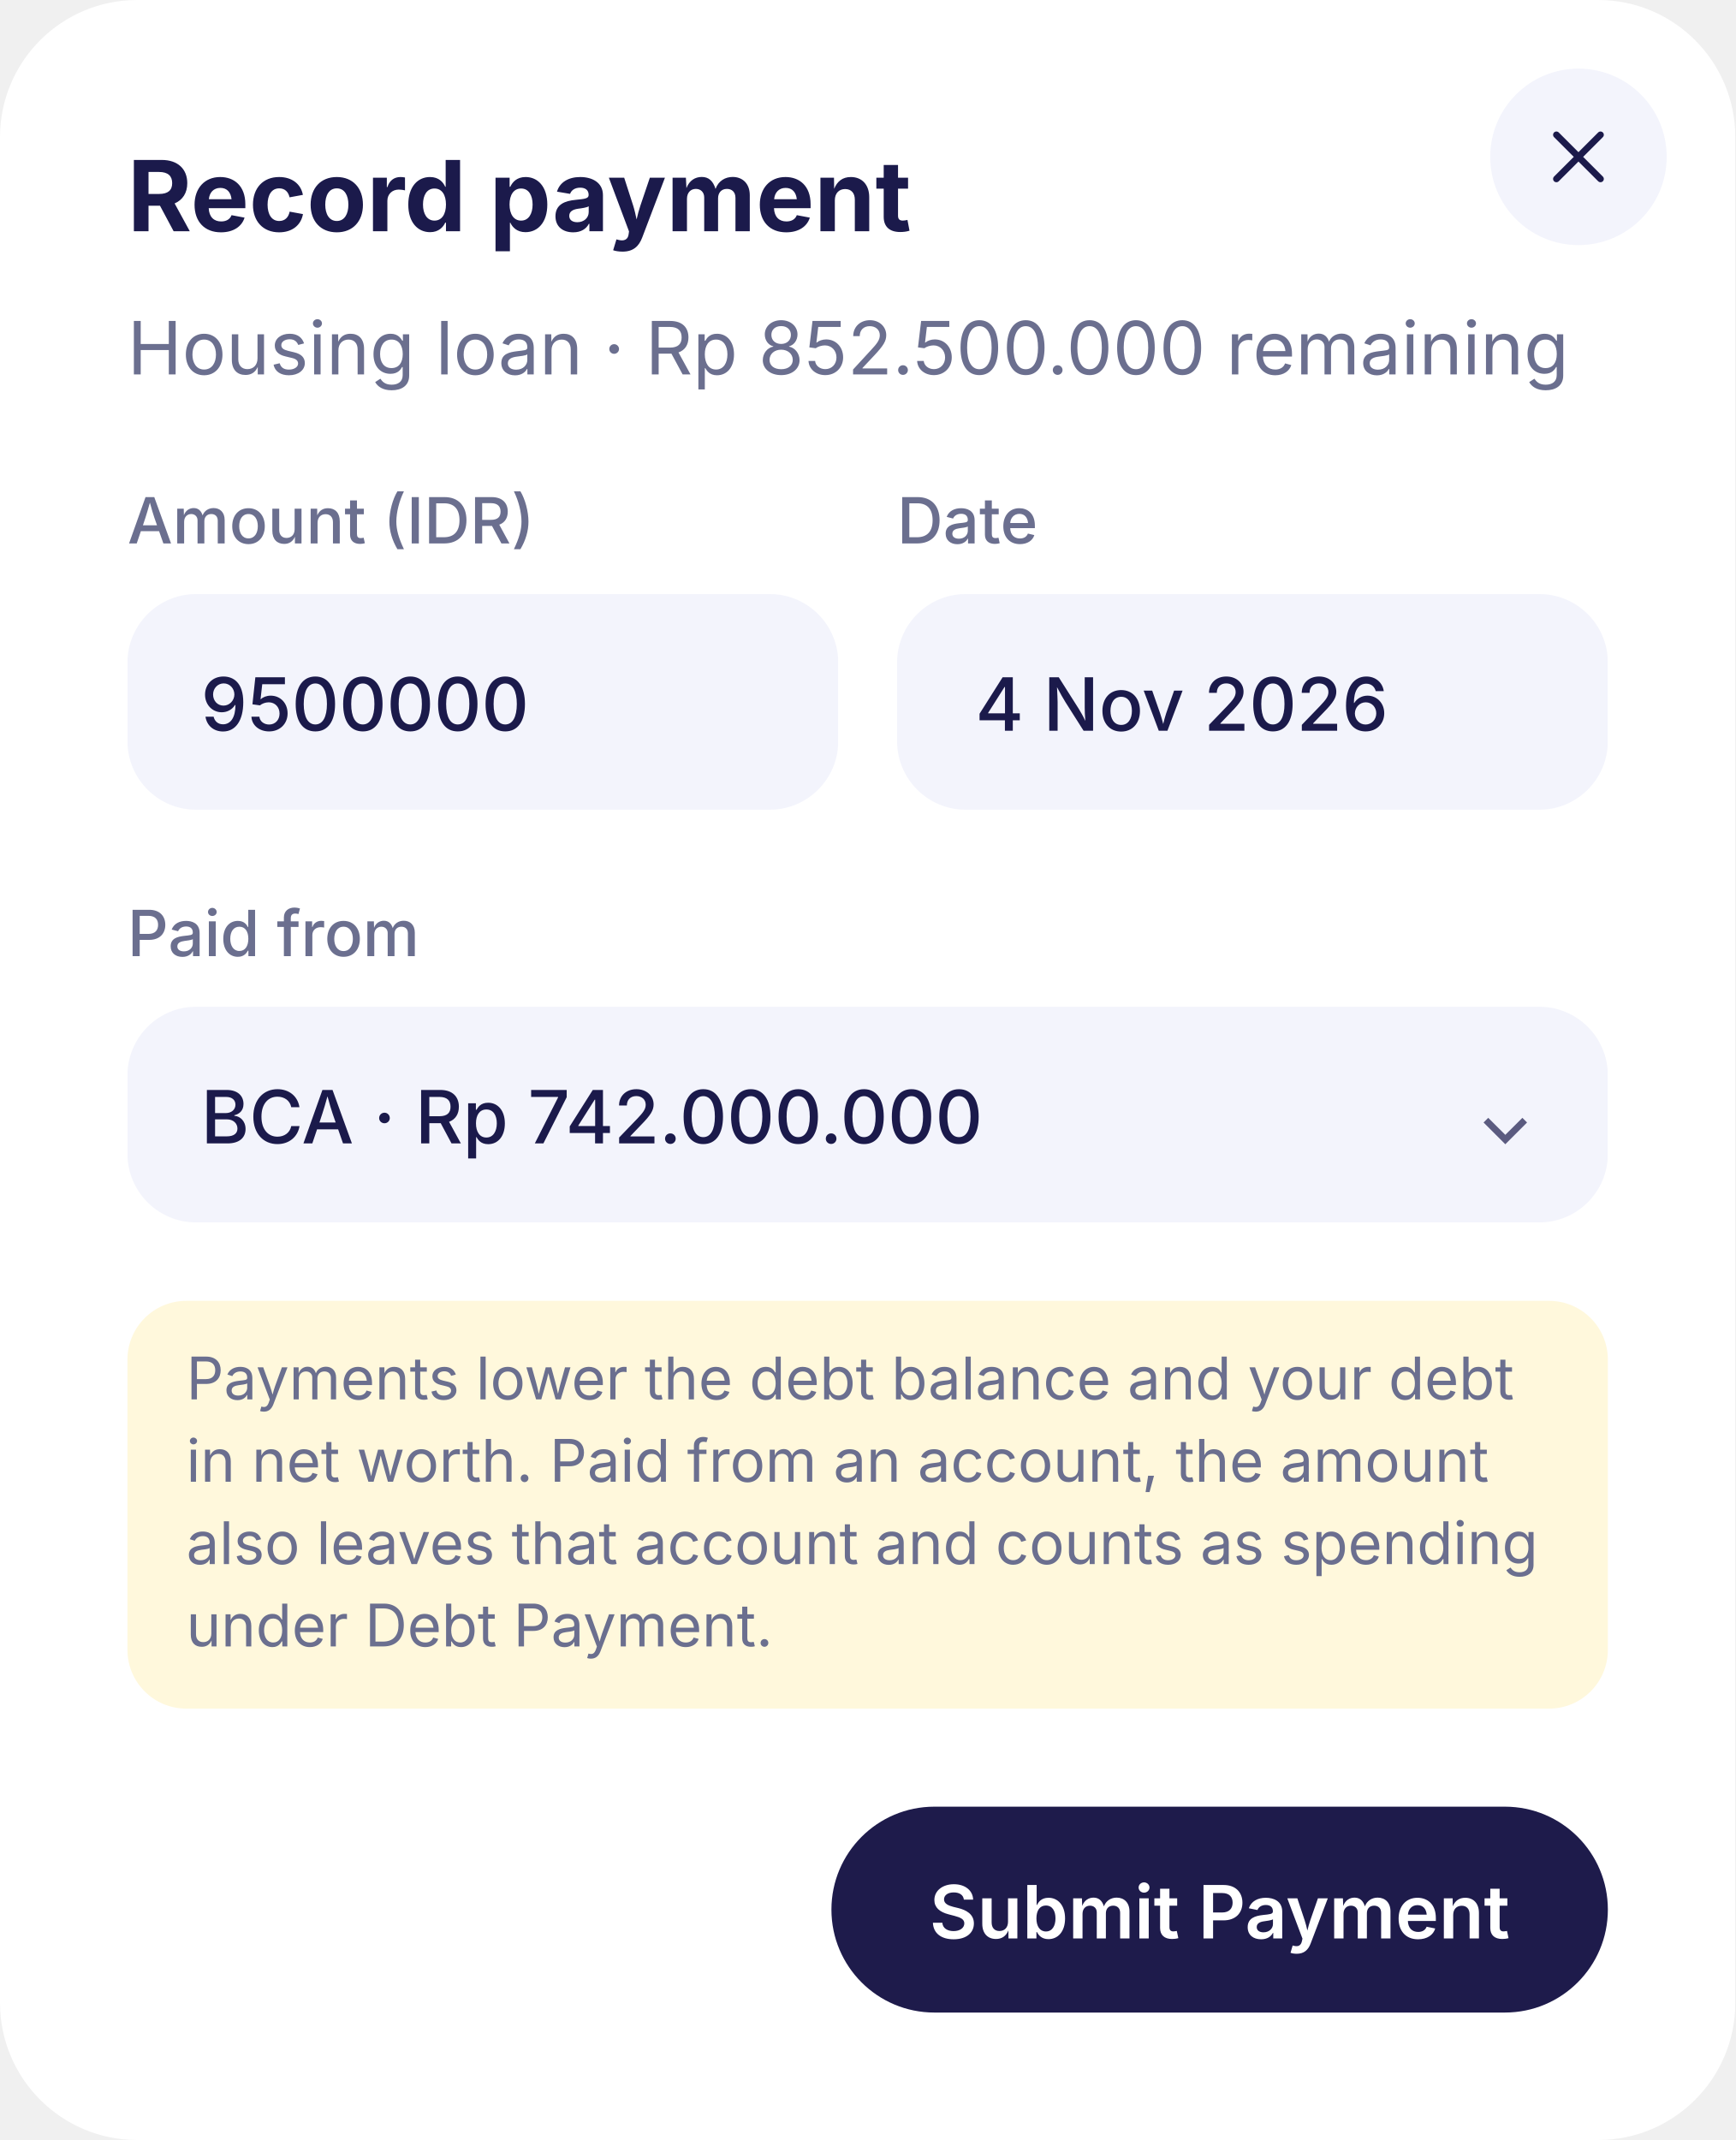
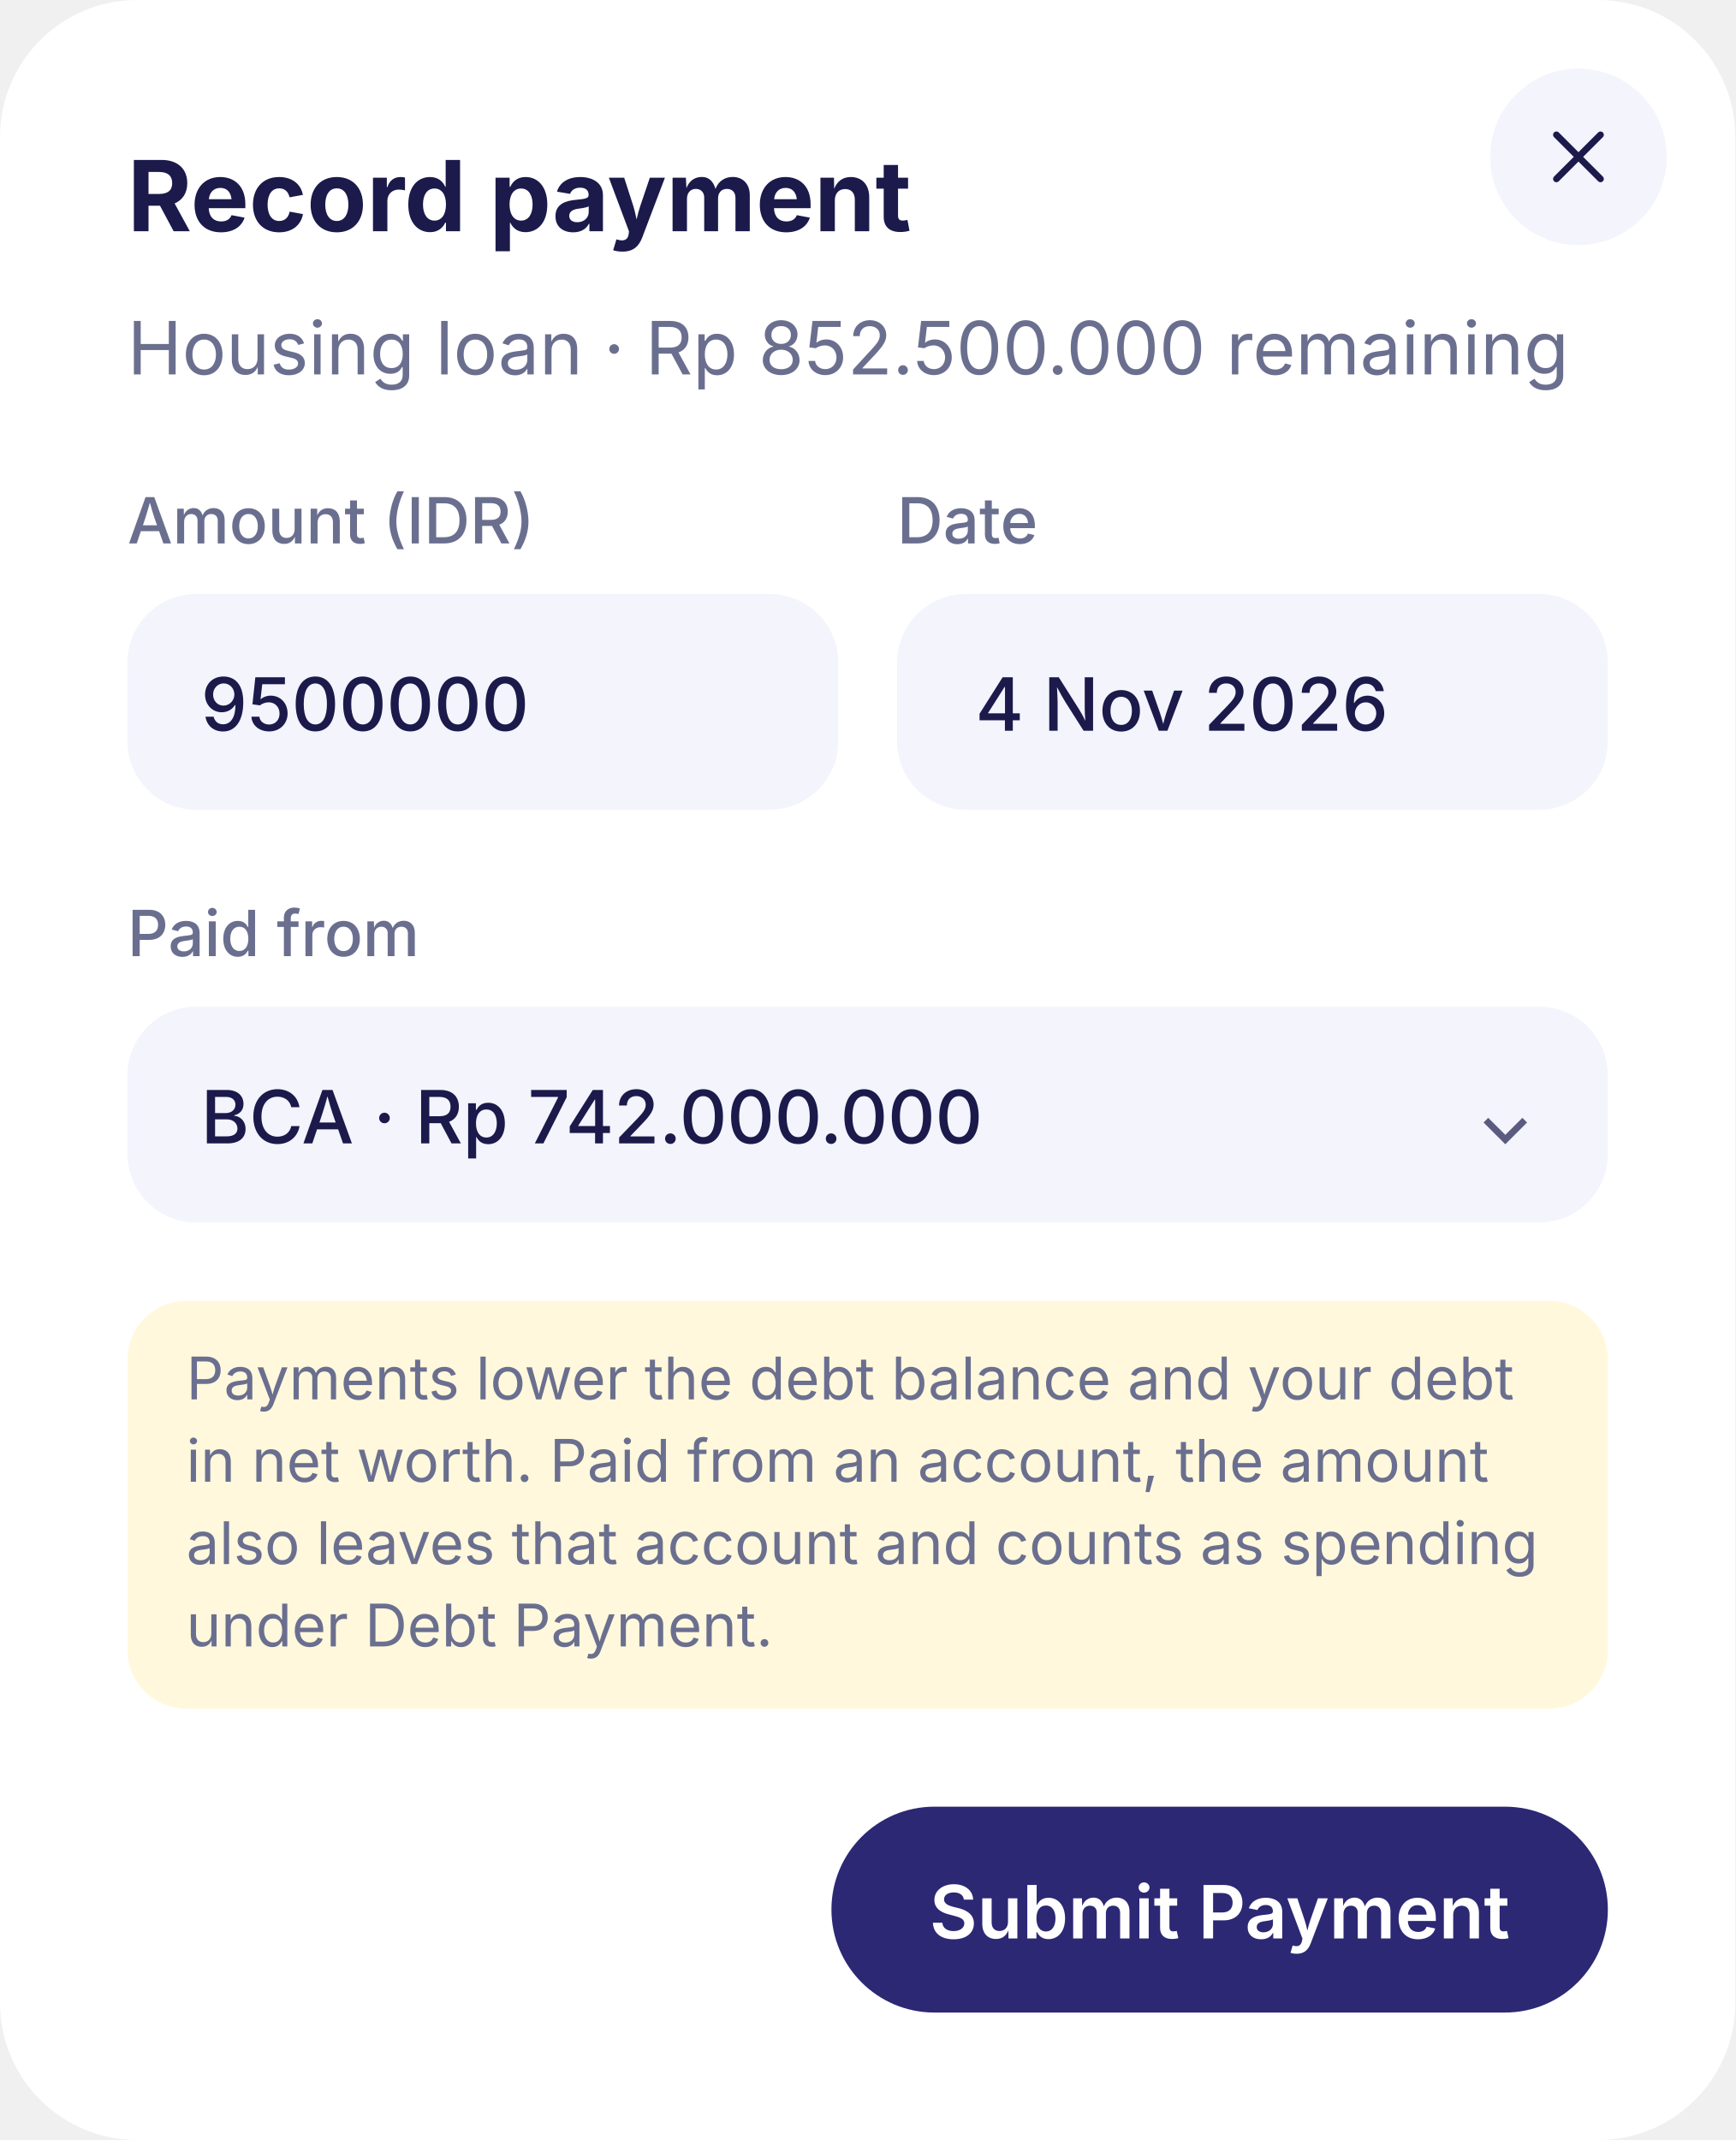
<svg xmlns="http://www.w3.org/2000/svg" data-stacking-context="true" aria-owns="dlg" width="354" height="436.562" viewBox="18 203.719 354 436.562">
  <style />
  <g data-stacking-layer="rootBackgroundAndBorders" />
  <g data-stacking-layer="childStackingContextsWithNegativeStackLevels" />
  <g data-stacking-layer="inFlowNonInlineNonPositionedDescendants" />
  <g data-stacking-layer="nonPositionedFloats" />
  <g data-stacking-layer="inFlowInlineLevelNonPositionedDescendants" />
  <g data-stacking-layer="childStackingContextsWithStackLevelZeroAndPositionedDescendantsWithStackLevelZero" />
  <g data-stacking-layer="childStackingContextsWithPositiveStackLevels" />
  <g data-tag="dialog" id="dlg" data-z-index="auto" data-stacking-context="true" role="dialog" mask="url(#mask-for-dlg1)" aria-owns="dlg1">
    <g data-stacking-layer="rootBackgroundAndBorders">
      <rect width="354" height="436.562" x="18" y="203.719" fill="rgb(255, 255, 255)" rx="28" ry="28" />
    </g>
    <mask id="mask-for-dlg1">
      <rect width="354" height="436.562" x="18" y="203.719" fill="#ffffff" />
    </mask>
    <g data-tag="div" id="dlg1" class="dlg" data-z-index="auto" data-stacking-context="true" tabindex="-1" aria-owns="dlg-x1 h21 muted1 form1">
      <g data-stacking-layer="childStackingContextsWithPositiveStackLevels">
        <g data-tag="button" id="dlg-x1" class="dlg-x" data-z-index="2" data-stacking-context="true" role="button" aria-labelledby="" aria-label="Close" aria-owns="svg1">
          <g data-stacking-layer="rootBackgroundAndBorders">
            <rect width="36" height="36" x="322" y="217.719" fill="rgb(243, 244, 252)" rx="18" ry="18" />
          </g>
          <g data-tag="svg" id="svg1" data-z-index="auto" data-stacking-context="true" aria-hidden="true" mask="url(#mask-for-svg11)">
            <g data-stacking-layer="rootBackgroundAndBorders" />
            <g data-stacking-layer="childStackingContextsWithNegativeStackLevels" />
            <g data-stacking-layer="inFlowNonInlineNonPositionedDescendants" />
            <g data-stacking-layer="nonPositionedFloats" />
            <g data-stacking-layer="inFlowInlineLevelNonPositionedDescendants" />
            <g data-stacking-layer="childStackingContextsWithStackLevelZeroAndPositionedDescendantsWithStackLevelZero" />
            <g data-stacking-layer="childStackingContextsWithPositiveStackLevels" />
            <mask id="mask-for-svg11">
              <rect width="18" height="18" x="331" y="226.719" fill="#ffffff" />
            </mask>
            <g class="svg-content" data-view-box="0 0 24 24" data-width="" data-height="" transform="matrix(0.75 0 0 0.75 331 226.719)">
              <path d="M6 6l12 12M18 6L6 18" color="rgb(27, 26, 75)" fill="none" stroke="rgb(27, 26, 75)" stroke-linecap="round" stroke-linejoin="round" stroke-width="1.8px" />
            </g>
          </g>
        </g>
      </g>
      <g data-tag="h2" id="h21" data-z-index="auto" data-stacking-context="true" role="heading" aria-level="2">
        <text color="rgb(27, 26, 75)" dominant-baseline="text-after-edge" font-family="Inter, ui-sans-serif, system-ui, -apple-system, &quot;Segoe UI&quot;, Roboto, sans-serif" font-size="20px" font-size-adjust="none" font-stretch="100%" font-style="normal" font-variant="normal" font-weight="700" direction="ltr" letter-spacing="normal" text-decoration="none" text-anchor="start" text-rendering="auto" unicode-bidi="isolate" word-spacing="0px" writing-mode="horizontal-tb" user-select="text" fill="rgb(27, 26, 75)">
          <tspan xml:space="preserve" x="44" y="255.719" textLength="159.906" lengthAdjust="spacingAndGlyphs">Record payment</tspan>
        </text>
      </g>
      <g data-tag="p" id="muted1" class="muted" data-z-index="auto" data-stacking-context="true">
        <text color="rgb(107, 111, 143)" dominant-baseline="text-after-edge" font-family="Inter, ui-sans-serif, system-ui, -apple-system, &quot;Segoe UI&quot;, Roboto, sans-serif" font-size="15px" font-size-adjust="none" font-stretch="100%" font-style="normal" font-variant="normal" font-weight="400" direction="ltr" letter-spacing="normal" text-decoration="none" text-anchor="start" text-rendering="auto" unicode-bidi="isolate" word-spacing="0px" writing-mode="horizontal-tb" user-select="text" fill="rgb(107, 111, 143)">
          <tspan xml:space="preserve" x="44" y="283.719" textLength="294.484" lengthAdjust="spacingAndGlyphs">Housing loan · Rp 852.500.000 remaining</tspan>
        </text>
      </g>
      <g data-tag="form" id="form1" data-z-index="auto" data-stacking-context="true" role="form" aria-owns="two1 field3 hint1 actions1">
        <g data-tag="div" id="two1" class="two" data-z-index="auto" data-stacking-context="true" aria-owns="field1 field2">
          <g data-tag="label" id="field1" class="field" data-z-index="auto" data-stacking-context="true" aria-owns="div1 input1">
            <text color="rgb(107, 111, 143)" dominant-baseline="text-after-edge" font-family="Inter, ui-sans-serif, system-ui, -apple-system, &quot;Segoe UI&quot;, Roboto, sans-serif" font-size="13px" font-size-adjust="none" font-stretch="100%" font-style="normal" font-variant="normal" font-weight="500" direction="ltr" letter-spacing="normal" text-decoration="none" text-anchor="start" text-rendering="auto" unicode-bidi="normal" word-spacing="0px" writing-mode="horizontal-tb" user-select="text" fill="rgb(107, 111, 143)">
              <tspan xml:space="preserve" x="44" y="317.719" textLength="83.078" lengthAdjust="spacingAndGlyphs">Amount (IDR)</tspan>
            </text>
            <g data-tag="div" id="div1" data-z-index="auto" data-stacking-context="true" mask="url(#mask-for-div11)" aria-owns="span1">
              <g data-stacking-layer="rootBackgroundAndBorders">
                <rect width="145" height="44" x="44" y="324.906" fill="rgb(243, 244, 252)" rx="14" ry="14" />
              </g>
              <mask id="mask-for-div11">
                <rect width="145" height="44" x="44" y="324.906" fill="#ffffff" />
              </mask>
              <g data-tag="span" id="span1" data-z-index="auto" data-stacking-context="true" mask="url(#mask-for-span11)">
                <mask id="mask-for-span11">
                  <rect width="67.141" height="21" x="59" y="336.406" fill="#ffffff" />
                </mask>
                <text color="rgb(27, 26, 75)" dominant-baseline="text-after-edge" font-family="Inter, ui-sans-serif, system-ui, -apple-system, &quot;Segoe UI&quot;, Roboto, sans-serif" font-size="15px" font-size-adjust="none" font-stretch="100%" font-style="normal" font-variant="normal" font-weight="500" direction="ltr" letter-spacing="normal" text-decoration="none" text-anchor="start" text-rendering="auto" unicode-bidi="normal" word-spacing="0px" writing-mode="horizontal-tb" user-select="text" fill="rgb(27, 26, 75)">
                  <tspan xml:space="preserve" x="59" y="356.406" textLength="67.141" lengthAdjust="spacingAndGlyphs">9500000</tspan>
                </text>
              </g>
            </g>
            <g data-tag="input" id="input1" data-z-index="auto" data-stacking-context="true" role="spinbutton" aria-labelledby="label1" mask="url(#mask-for-input11)">
              <mask id="mask-for-input11">
                <rect width="0" height="0" x="0" y="0" fill="#ffffff" />
              </mask>
            </g>
          </g>
          <g data-tag="label" id="field2" class="field" data-z-index="auto" data-stacking-context="true" aria-owns="dp-wrap1">
            <text color="rgb(107, 111, 143)" dominant-baseline="text-after-edge" font-family="Inter, ui-sans-serif, system-ui, -apple-system, &quot;Segoe UI&quot;, Roboto, sans-serif" font-size="13px" font-size-adjust="none" font-stretch="100%" font-style="normal" font-variant="normal" font-weight="500" direction="ltr" letter-spacing="normal" text-decoration="none" text-anchor="start" text-rendering="auto" unicode-bidi="normal" word-spacing="0px" writing-mode="horizontal-tb" user-select="text" fill="rgb(107, 111, 143)">
              <tspan xml:space="preserve" x="201" y="317.719" textLength="28.703" lengthAdjust="spacingAndGlyphs">Date</tspan>
            </text>
            <g data-tag="span" id="dp-wrap1" class="dp-wrap" data-z-index="auto" data-stacking-context="true" aria-owns="div2 dp-on1 dp-text1">
              <g data-tag="div" id="div2" data-z-index="auto" data-stacking-context="true" mask="url(#mask-for-div21)" aria-owns="span2 span3">
                <g data-stacking-layer="rootBackgroundAndBorders">
                  <rect width="145" height="44" x="201" y="324.906" fill="rgb(243, 244, 252)" rx="14" ry="14" />
                </g>
                <mask id="mask-for-div21">
                  <rect width="145" height="44" x="201" y="324.906" fill="#ffffff" />
                </mask>
                <g data-tag="span" id="span2" data-z-index="auto" data-stacking-context="true" mask="url(#mask-for-span21)">
                  <mask id="mask-for-span21">
                    <rect width="84.203" height="42" x="216" y="325.906" fill="#ffffff" />
                  </mask>
                  <text color="rgba(0, 0, 0, 0)" dominant-baseline="text-after-edge" font-family="Inter, ui-sans-serif, system-ui, -apple-system, &quot;Segoe UI&quot;, Roboto, sans-serif" font-size="15px" font-size-adjust="none" font-stretch="100%" font-style="normal" font-variant="normal" font-weight="500" direction="ltr" letter-spacing="normal" text-decoration="none" text-anchor="start" text-rendering="auto" unicode-bidi="normal" word-spacing="0px" writing-mode="horizontal-tb" user-select="text" fill="rgba(0, 0, 0, 0)">
                    <tspan xml:space="preserve" x="216" y="355.906" textLength="84.203" lengthAdjust="spacingAndGlyphs">4 Nov 2026</tspan>
                  </text>
                </g>
                <g data-tag="span" id="span3" data-z-index="auto" data-stacking-context="true" />
              </g>
              <g data-tag="input" id="dp-on1" class="dp-on" data-z-index="auto" data-stacking-context="true" aria-labelledby="label2" mask="url(#mask-for-dp-on11)">
                <mask id="mask-for-dp-on11">
                  <rect width="0" height="0" x="0" y="0" fill="#ffffff" />
                </mask>
              </g>
              <g data-tag="span" id="dp-text1" class="dp-text" data-z-index="auto" data-stacking-context="true" aria-hidden="true" mask="url(#mask-for-dp-text11)">
                <mask id="mask-for-dp-text11">
                  <rect width="145" height="44" x="201" y="324.906" fill="#ffffff" />
                </mask>
                <text color="rgb(27, 26, 75)" dominant-baseline="text-after-edge" font-family="Inter, ui-sans-serif, system-ui, -apple-system, &quot;Segoe UI&quot;, Roboto, sans-serif" font-size="15px" font-size-adjust="none" font-stretch="100%" font-style="normal" font-variant="normal" font-weight="500" direction="ltr" letter-spacing="normal" text-decoration="none" text-anchor="start" text-rendering="auto" unicode-bidi="normal" word-spacing="0px" writing-mode="horizontal-tb" user-select="text" fill="rgb(27, 26, 75)">
                  <tspan xml:space="preserve" x="217" y="356.406" textLength="84.203" lengthAdjust="spacingAndGlyphs">4 Nov 2026</tspan>
                </text>
              </g>
            </g>
          </g>
        </g>
        <g data-tag="label" id="field3" class="field" data-z-index="auto" data-stacking-context="true" aria-owns="div3 select1">
          <text color="rgb(107, 111, 143)" dominant-baseline="text-after-edge" font-family="Inter, ui-sans-serif, system-ui, -apple-system, &quot;Segoe UI&quot;, Roboto, sans-serif" font-size="13px" font-size-adjust="none" font-stretch="100%" font-style="normal" font-variant="normal" font-weight="500" direction="ltr" letter-spacing="normal" text-decoration="none" text-anchor="start" text-rendering="auto" unicode-bidi="normal" word-spacing="0px" writing-mode="horizontal-tb" user-select="text" fill="rgb(107, 111, 143)">
            <tspan xml:space="preserve" x="44" y="401.906" textLength="59.562" lengthAdjust="spacingAndGlyphs">Paid from</tspan>
          </text>
          <g data-tag="div" id="div3" data-z-index="auto" data-stacking-context="true" mask="url(#mask-for-div31)" aria-owns="span4 span5">
            <g data-stacking-layer="rootBackgroundAndBorders">
              <rect width="302" height="44" x="44" y="409.094" fill="rgb(243, 244, 252)" rx="14" ry="14" />
            </g>
            <mask id="mask-for-div31">
              <rect width="302" height="44" x="44" y="409.094" fill="#ffffff" />
            </mask>
            <g data-tag="span" id="span4" data-z-index="auto" data-stacking-context="true" mask="url(#mask-for-span41)">
              <mask id="mask-for-span41">
                <rect width="159.469" height="19" x="59" y="421.594" fill="#ffffff" />
              </mask>
              <text color="rgb(27, 26, 75)" dominant-baseline="text-after-edge" font-family="Inter, ui-sans-serif, system-ui, -apple-system, &quot;Segoe UI&quot;, Roboto, sans-serif" font-size="15px" font-size-adjust="none" font-stretch="100%" font-style="normal" font-variant="normal" font-weight="500" direction="ltr" letter-spacing="normal" text-decoration="none" text-anchor="start" text-rendering="auto" unicode-bidi="normal" word-spacing="0px" writing-mode="horizontal-tb" user-select="auto" fill="rgb(27, 26, 75)">
                <tspan xml:space="preserve" x="59" y="440.594" textLength="159.469" lengthAdjust="spacingAndGlyphs">BCA · Rp 742.000.000</tspan>
              </text>
            </g>
            <g data-tag="span" id="span5" data-z-index="auto" data-stacking-context="true" opacity="0.7">
              <text color="rgb(27, 26, 75)" dominant-baseline="text-after-edge" font-family="Inter, ui-sans-serif, system-ui, -apple-system, &quot;Segoe UI&quot;, Roboto, sans-serif" font-size="15px" font-size-adjust="none" font-stretch="100%" font-style="normal" font-variant="normal" font-weight="500" direction="ltr" letter-spacing="normal" text-decoration="none" text-anchor="start" text-rendering="auto" unicode-bidi="normal" word-spacing="0px" writing-mode="horizontal-tb" user-select="auto" fill="rgb(27, 26, 75)">
                <tspan xml:space="preserve" x="319.156" y="440.594" textLength="11.844" lengthAdjust="spacingAndGlyphs">⌄</tspan>
              </text>
            </g>
          </g>
          <g data-tag="select" id="select1" data-z-index="auto" data-stacking-context="true" role="combobox" aria-labelledby="label3" mask="url(#mask-for-select11)" aria-owns="option1 option2 option3 option4 option5 option6 option7 option8">
            <mask id="mask-for-select11">
              <rect width="0" height="0" x="0" y="0" fill="#ffffff" />
            </mask>
            <g data-tag="option" id="option1" data-z-index="auto" data-stacking-context="true" role="option" />
            <g data-tag="option" id="option2" data-z-index="auto" data-stacking-context="true" role="option" />
            <g data-tag="option" id="option3" data-z-index="auto" data-stacking-context="true" role="option" />
            <g data-tag="option" id="option4" data-z-index="auto" data-stacking-context="true" role="option" />
            <g data-tag="option" id="option5" data-z-index="auto" data-stacking-context="true" role="option" />
            <g data-tag="option" id="option6" data-z-index="auto" data-stacking-context="true" role="option" />
            <g data-tag="option" id="option7" data-z-index="auto" data-stacking-context="true" role="option" />
            <g data-tag="option" id="option8" data-z-index="auto" data-stacking-context="true" role="option" />
          </g>
        </g>
        <g data-tag="p" id="hint1" class="hint" data-z-index="auto" data-stacking-context="true">
          <g data-stacking-layer="rootBackgroundAndBorders">
            <rect width="302" height="83.188" x="44" y="469.094" fill="rgb(255, 248, 220)" rx="12" ry="12" />
          </g>
          <text color="rgb(107, 111, 143)" dominant-baseline="text-after-edge" font-family="Inter, ui-sans-serif, system-ui, -apple-system, &quot;Segoe UI&quot;, Roboto, sans-serif" font-size="12px" font-size-adjust="none" font-stretch="100%" font-style="normal" font-variant="normal" font-weight="400" direction="ltr" letter-spacing="normal" text-decoration="none" text-anchor="start" text-rendering="auto" unicode-bidi="isolate" word-spacing="0px" writing-mode="horizontal-tb" user-select="text" fill="rgb(107, 111, 143)">
            <tspan xml:space="preserve" x="56" y="492.094" textLength="270.875" lengthAdjust="spacingAndGlyphs">Payments lower the debt balance and your debt </tspan>
            <tspan xml:space="preserve" x="56" y="508.891" textLength="265.734" lengthAdjust="spacingAndGlyphs">in net worth. Paid from an account, the amount </tspan>
            <tspan xml:space="preserve" x="56" y="525.688" textLength="275.766" lengthAdjust="spacingAndGlyphs">also leaves that account and counts as spending </tspan>
            <tspan xml:space="preserve" x="56" y="542.484" textLength="119.688" lengthAdjust="spacingAndGlyphs">under Debt Payment.</tspan>
          </text>
        </g>
        <g data-tag="div" id="actions1" class="actions" data-z-index="auto" data-stacking-context="true" aria-owns="btn1">
          <g data-tag="button" id="btn1" class="btn" data-z-index="auto" data-stacking-context="true" role="button" aria-labelledby="">
            <g data-stacking-layer="rootBackgroundAndBorders">
-               <rect width="158.391" height="42" x="187.609" y="572.281" fill="rgb(30, 27, 75)" rx="21" ry="21" />
+               <rect width="158.391" height="42" x="187.609" y="572.281" fill="rgb(44, 40, 116)" rx="21" ry="21" />
            </g>
            <text color="rgb(255, 255, 255)" dominant-baseline="text-after-edge" font-family="Inter, ui-sans-serif, system-ui, -apple-system, &quot;Segoe UI&quot;, Roboto, sans-serif" font-size="15px" font-size-adjust="none" font-stretch="100%" font-style="normal" font-variant="normal" font-weight="600" direction="ltr" letter-spacing="normal" text-decoration="none" text-anchor="start" text-rendering="auto" unicode-bidi="normal" word-spacing="0px" writing-mode="horizontal-tb" user-select="text" fill="rgb(255, 255, 255)">
              <tspan xml:space="preserve" x="207.609" y="602.781" textLength="118.391" lengthAdjust="spacingAndGlyphs">Submit Payment</tspan>
            </text>
          </g>
        </g>
      </g>
    </g>
  </g>
</svg>
